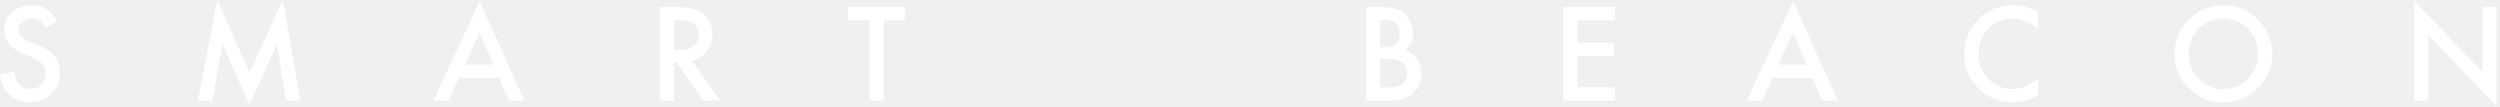
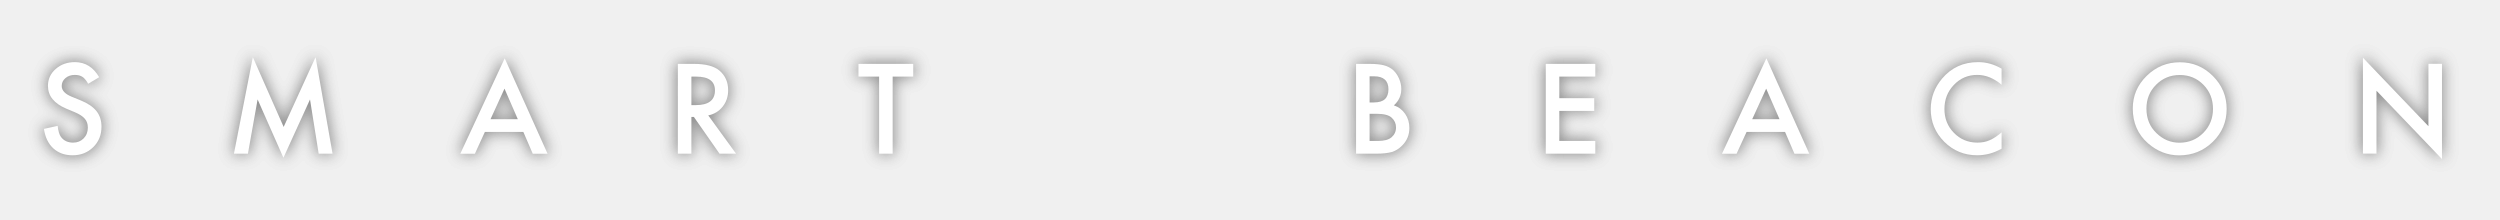
- <svg xmlns="http://www.w3.org/2000/svg" width="683" height="29" viewBox="0 0 683 29" fill="none">
-   <path d="M15.715 5.717L12.588 7.575C12.005 6.563 11.445 5.896 10.915 5.592C10.367 5.235 9.653 5.062 8.783 5.062C7.712 5.062 6.824 5.36 6.122 5.967C5.419 6.569 5.062 7.319 5.062 8.218C5.062 9.463 5.991 10.469 7.843 11.231L10.385 12.273C12.463 13.107 13.976 14.131 14.941 15.34C15.899 16.543 16.376 18.026 16.376 19.776C16.376 22.128 15.59 24.07 14.03 25.606C12.451 27.148 10.492 27.923 8.152 27.923C5.937 27.923 4.109 27.262 2.662 25.946C1.239 24.642 0.351 22.79 0 20.408L3.906 19.55C4.079 21.045 4.389 22.087 4.829 22.659C5.627 23.76 6.783 24.314 8.301 24.314C9.51 24.314 10.504 23.915 11.296 23.105C12.094 22.301 12.487 21.277 12.487 20.044C12.487 19.55 12.422 19.091 12.285 18.681C12.142 18.264 11.928 17.889 11.636 17.537C11.344 17.192 10.969 16.864 10.504 16.561C10.04 16.263 9.492 15.971 8.849 15.697L6.384 14.667C2.888 13.19 1.143 11.035 1.143 8.182C1.143 6.265 1.876 4.657 3.341 3.371C4.806 2.073 6.634 1.418 8.819 1.418C11.761 1.418 14.059 2.853 15.715 5.717Z" fill="white" />
-   <path d="M54.037 27.458L59.414 0L68.18 19.853L77.261 0L82.09 27.458H78.136L75.677 12.041L68.114 28.631L60.772 12.023L58.021 27.458H54.037Z" fill="white" />
-   <path d="M134.773 17.656L130.986 8.968L127.014 17.656H134.773ZM136.345 21.277H125.412L122.566 27.476H118.415L131.051 0.334L143.241 27.476H139.025L136.345 21.277Z" fill="white" />
-   <path d="M184.144 13.649H185.37C189.015 13.649 190.843 12.255 190.843 9.463C190.843 6.848 189.068 5.544 185.513 5.544H184.144V13.649ZM188.943 16.579L196.845 27.458H192.135L184.84 17.001H184.144V27.458H180.291V1.918H184.805C188.181 1.918 190.617 2.555 192.117 3.823C193.773 5.235 194.6 7.099 194.6 9.415C194.6 11.225 194.076 12.779 193.046 14.078C192.004 15.382 190.64 16.215 188.943 16.579Z" fill="white" />
-   <path d="M241.384 5.538V27.458H237.531V5.538H231.659V1.918H247.237V5.538H241.384Z" fill="white" />
-   <path d="M377.026 23.837H379.408C381.153 23.837 382.427 23.498 383.249 22.813C384.107 22.075 384.541 21.14 384.541 19.997C384.541 18.901 384.125 17.972 383.297 17.222C382.493 16.483 381.052 16.114 378.98 16.114H377.026V23.837ZM377.026 12.887H378.235C379.664 12.887 380.718 12.571 381.385 11.94C382.058 11.309 382.386 10.368 382.386 9.129C382.386 7.932 382.046 7.021 381.367 6.396C380.677 5.777 379.682 5.461 378.39 5.461H377.026V12.887ZM373.174 27.458V1.918H377.008C378.718 1.918 380.087 2.055 381.099 2.323C382.118 2.585 382.987 3.031 383.696 3.657C384.41 4.312 384.982 5.116 385.399 6.092C385.834 7.075 386.048 8.069 386.048 9.07C386.048 10.898 385.339 12.446 383.94 13.714C385.304 14.179 386.364 14.989 387.15 16.15C387.948 17.293 388.341 18.627 388.341 20.151C388.341 22.146 387.638 23.832 386.227 25.207C385.375 26.059 384.422 26.654 383.362 26.982C382.207 27.303 380.754 27.458 379.015 27.458H373.174Z" fill="white" />
-   <path d="M441.223 5.538H430.98V11.678H440.919V15.298H430.98V23.832H441.223V27.458H427.128V1.918H441.223V5.538Z" fill="white" />
-   <path d="M493.603 17.656L489.815 8.968L485.843 17.656H493.603ZM495.181 21.277H484.242L481.395 27.476H477.245L489.881 0.334L502.076 27.476H497.854L495.181 21.277Z" fill="white" />
-   <path d="M556.77 3.281V7.849C554.543 5.985 552.239 5.056 549.857 5.056C547.231 5.056 545.021 5.997 543.223 7.879C541.413 9.76 540.514 12.053 540.514 14.762C540.514 17.442 541.413 19.705 543.223 21.545C545.027 23.385 547.249 24.308 549.875 24.308C551.226 24.308 552.382 24.088 553.328 23.647C553.858 23.427 554.412 23.129 554.978 22.754C555.544 22.379 556.145 21.926 556.77 21.396V26.041C554.567 27.291 552.251 27.917 549.821 27.917C546.177 27.917 543.056 26.642 540.478 24.094C537.905 21.521 536.619 18.425 536.619 14.798C536.619 11.547 537.697 8.641 539.847 6.098C542.497 2.972 545.921 1.418 550.125 1.418C552.417 1.418 554.632 2.037 556.77 3.281Z" fill="white" />
-   <path d="M597.964 14.643C597.964 17.466 598.911 19.788 600.811 21.605C602.693 23.427 604.872 24.338 607.343 24.338C610.023 24.338 612.28 23.409 614.126 21.557C615.966 19.687 616.889 17.401 616.889 14.709C616.889 11.988 615.978 9.701 614.162 7.861C612.351 6.009 610.112 5.086 607.445 5.086C604.789 5.086 602.544 6.009 600.71 7.861C598.876 9.689 597.964 11.952 597.964 14.643ZM594.076 14.59C594.076 10.999 595.392 7.908 598.03 5.33C600.656 2.752 603.806 1.459 607.492 1.459C611.131 1.459 614.251 2.763 616.853 5.36C619.467 7.968 620.777 11.088 620.777 14.745C620.777 18.413 619.461 21.527 616.841 24.088C614.203 26.66 611.017 27.941 607.29 27.941C603.997 27.941 601.037 26.803 598.411 24.517C595.523 21.992 594.076 18.687 594.076 14.59Z" fill="white" />
-   <path d="M659.538 27.44V0.167L678.164 19.645V1.9H682.017V29L663.39 9.558V27.44H659.538Z" fill="white" />
+ <svg xmlns="http://www.w3.org/2000/svg" width="100%" height="100%" viewBox="0 0 683 60" version="1.1" xml:space="preserve" style="fill-rule:evenodd;clip-rule:evenodd;stroke-linejoin:round;stroke-miterlimit:2;">
+   <g filter="url(#filter0_ddd)">
+     <path d="M27.096,21.098l-3.003,1.785c-0.561,-0.972 -1.099,-1.613 -1.608,-1.905c-0.526,-0.343 -1.212,-0.509 -2.048,-0.509c-1.029,0 -1.882,0.286 -2.557,0.87c-0.675,0.577 -1.018,1.298 -1.018,2.162c0,1.195 0.893,2.162 2.672,2.894l2.442,1.001c1.997,0.801 3.449,1.785 4.376,2.946c0.921,1.156 1.379,2.58 1.379,4.262c-0,2.259 -0.755,4.124 -2.254,5.6c-1.516,1.481 -3.398,2.225 -5.646,2.225c-2.128,0 -3.884,-0.635 -5.274,-1.899c-1.367,-1.253 -2.22,-3.032 -2.557,-5.32l3.752,-0.824c0.166,1.436 0.464,2.437 0.887,2.986c0.767,1.059 1.876,1.591 3.335,1.591c1.161,-0 2.116,-0.384 2.877,-1.162c0.767,-0.772 1.144,-1.756 1.144,-2.94c0,-0.475 -0.063,-0.915 -0.194,-1.31c-0.137,-0.4 -0.343,-0.76 -0.624,-1.098c-0.28,-0.332 -0.64,-0.646 -1.087,-0.938c-0.446,-0.286 -0.972,-0.566 -1.59,-0.83l-2.368,-0.989c-3.358,-1.419 -5.034,-3.489 -5.034,-6.23c0,-1.841 0.704,-3.386 2.111,-4.621c1.407,-1.248 3.163,-1.877 5.263,-1.877c2.825,0 5.033,1.379 6.624,4.13Z" style="fill:#fff;fill-rule:nonzero;" />
+     <path d="M63.908,41.983l5.166,-26.376l8.42,19.071l8.723,-19.071l4.639,26.376l-3.798,-0l-2.363,-14.81l-7.264,15.936l-7.053,-15.953l-2.643,14.827l-3.827,-0Z" style="fill:#fff;fill-rule:nonzero;" />
+     <path d="M141.464,32.567l-3.638,-8.346l-3.816,8.346l7.454,0Zm1.51,3.478l-10.503,0l-2.733,5.955l-3.988,-0l12.138,-26.073l11.71,26.073l-4.05,-0l-2.574,-5.955Z" style="fill:#fff;fill-rule:nonzero;" />
+     <path d="M188.89,28.718l1.177,-0c3.502,-0 5.258,-1.339 5.258,-4.022c-0,-2.511 -1.705,-3.764 -5.12,-3.764l-1.315,0l-0,7.786Zm4.61,2.814l7.59,10.451l-4.524,-0l-7.008,-10.045l-0.668,0l-0,10.045l-3.701,-0l-0,-24.534l4.336,-0c3.243,-0 5.583,0.612 7.024,1.83c1.59,1.356 2.385,3.146 2.385,5.372c-0,1.739 -0.504,3.231 -1.493,4.479c-1.001,1.252 -2.311,2.053 -3.941,2.402Z" style="fill:#fff;fill-rule:nonzero;" />
+     <path d="M243.875,20.927l-0,21.056l-3.701,-0l-0,-21.056l-5.641,-0l-0,-3.478l14.964,-0l0,3.478l-5.622,-0Z" style="fill:#fff;fill-rule:nonzero;" />
+     <path d="M374.173,38.505l2.288,-0c1.677,-0 2.901,-0.326 3.69,-0.984c0.824,-0.709 1.241,-1.607 1.241,-2.706c0,-1.052 -0.399,-1.944 -1.195,-2.665c-0.772,-0.71 -2.156,-1.064 -4.147,-1.064l-1.877,-0l0,7.419Zm0,-10.52l1.162,0c1.372,0 2.385,-0.303 3.026,-0.909c0.646,-0.606 0.961,-1.51 0.961,-2.7c0,-1.15 -0.326,-2.025 -0.979,-2.626c-0.663,-0.595 -1.618,-0.898 -2.859,-0.898l-1.311,0l0,7.133Zm-3.7,13.998l0,-24.534l3.683,-0c1.643,-0 2.958,0.131 3.93,0.389c0.979,0.251 1.813,0.68 2.495,1.281c0.685,0.629 1.235,1.402 1.635,2.34c0.418,0.944 0.624,1.899 0.624,2.86c-0,1.756 -0.681,3.243 -2.025,4.462c1.31,0.446 2.328,1.224 3.083,2.339c0.767,1.098 1.145,2.38 1.145,3.844c-0,1.916 -0.676,3.535 -2.031,4.857c-0.819,0.818 -1.734,1.39 -2.752,1.704c-1.11,0.309 -2.506,0.458 -4.176,0.458l-5.611,-0Z" style="fill:#fff;fill-rule:nonzero;" />
+     <path d="M435.841,20.927l-9.839,-0l-0,5.897l9.547,0l0,3.478l-9.547,0l-0,8.197l9.839,0l0,3.484l-13.539,-0l-0,-24.534l13.539,-0l0,3.478Z" style="fill:#fff;fill-rule:nonzero;" />
+     <path d="M486.158,32.567l-3.639,-8.346l-3.815,8.346l7.454,0Zm1.516,3.478l-10.508,0l-2.735,5.955l-3.987,-0l12.138,-26.073l11.715,26.073l-4.056,-0l-2.567,-5.955Z" style="fill:#fff;fill-rule:nonzero;" />
+     <path d="M546.836,18.759l0,4.387c-2.139,-1.79 -4.352,-2.683 -6.64,-2.683c-2.523,0 -4.646,0.904 -6.373,2.712c-1.739,1.807 -2.602,4.01 -2.602,6.612c-0,2.574 0.863,4.748 2.602,6.516c1.733,1.767 3.867,2.654 6.39,2.654c1.298,-0 2.408,-0.212 3.317,-0.635c0.509,-0.212 1.041,-0.498 1.585,-0.858c0.544,-0.36 1.121,-0.795 1.721,-1.304l0,4.461c-2.116,1.202 -4.341,1.802 -6.675,1.802c-3.5,0 -6.498,-1.224 -8.975,-3.672c-2.471,-2.471 -3.707,-5.446 -3.707,-8.929c0,-3.124 1.036,-5.915 3.101,-8.358c2.546,-3.003 5.835,-4.496 9.873,-4.496c2.202,0 4.33,0.595 6.383,1.791Z" style="fill:#fff;fill-rule:nonzero;" />
+     <path d="M586.408,29.673c-0,2.711 0.909,4.942 2.734,6.687c1.808,1.75 3.901,2.626 6.275,2.626c2.575,-0 4.743,-0.893 6.516,-2.672c1.767,-1.796 2.654,-3.992 2.654,-6.578c0,-2.614 -0.875,-4.811 -2.62,-6.578c-1.739,-1.779 -3.89,-2.666 -6.452,-2.666c-2.551,0 -4.708,0.887 -6.47,2.666c-1.761,1.756 -2.637,3.929 -2.637,6.515Zm-3.735,-0.051c-0,-3.45 1.264,-6.419 3.798,-8.895c2.523,-2.477 5.548,-3.719 9.089,-3.719c3.496,0 6.493,1.253 8.992,3.747c2.511,2.506 3.77,5.503 3.77,9.015c-0,3.524 -1.264,6.516 -3.781,8.975c-2.534,2.471 -5.595,3.701 -9.175,3.701c-3.163,0 -6.006,-1.092 -8.529,-3.289c-2.774,-2.425 -4.164,-5.6 -4.164,-9.535Z" style="fill:#fff;fill-rule:nonzero;" />
+     <path d="M645.556,41.965l-0,-26.198l17.892,18.711l0,-17.047l3.701,0l0,26.033l-17.893,-18.676l0,17.177l-3.7,0Z" style="fill:#fff;fill-rule:nonzero;" />
+   </g>
+   <defs>
+     <filter id="filter0_ddd" x="0" y="0" width="1259.7" height="104.697" filterUnits="userSpaceOnUse" color-interpolation-filters="sRGB">
+       <feFlood flood-opacity="0" result="BackgroundImageFix" />
+       <feColorMatrix in="SourceAlpha" type="matrix" values="0 0 0 0 0 0 0 0 0 0 0 0 0 0 0 0 0 0 127 0" />
+       <feOffset dx="2" dy="0" />
+       <feGaussianBlur stdDeviation="2.5" />
+       <feColorMatrix type="matrix" values="0 0 0 0 0.137 0 0 0 0 0.122 0 0 0 0 0.125 0 0 0 0.64 0" />
+       <feBlend mode="normal" in2="effect1_dropShadow" result="effect2_dropShadow" />
+       <feColorMatrix in="SourceAlpha" type="matrix" values="0 0 0 0 0 0 0 0 0 0 0 0 0 0 0 0 0 0 127 0" />
+       <feOffset dy="0" />
+       <feGaussianBlur stdDeviation="2" />
+       <feColorMatrix type="matrix" values="0 0 0 0 0 0 0 0 0 0 0 0 0 0 0 0 0 0 0.25 0" />
+       <feBlend mode="normal" in2="effect1_dropShadow" result="effect3_dropShadow" />
+       <feBlend mode="normal" in="SourceGraphic" in2="effect3_dropShadow" result="shape" />
+     </filter>
+   </defs>
</svg>
